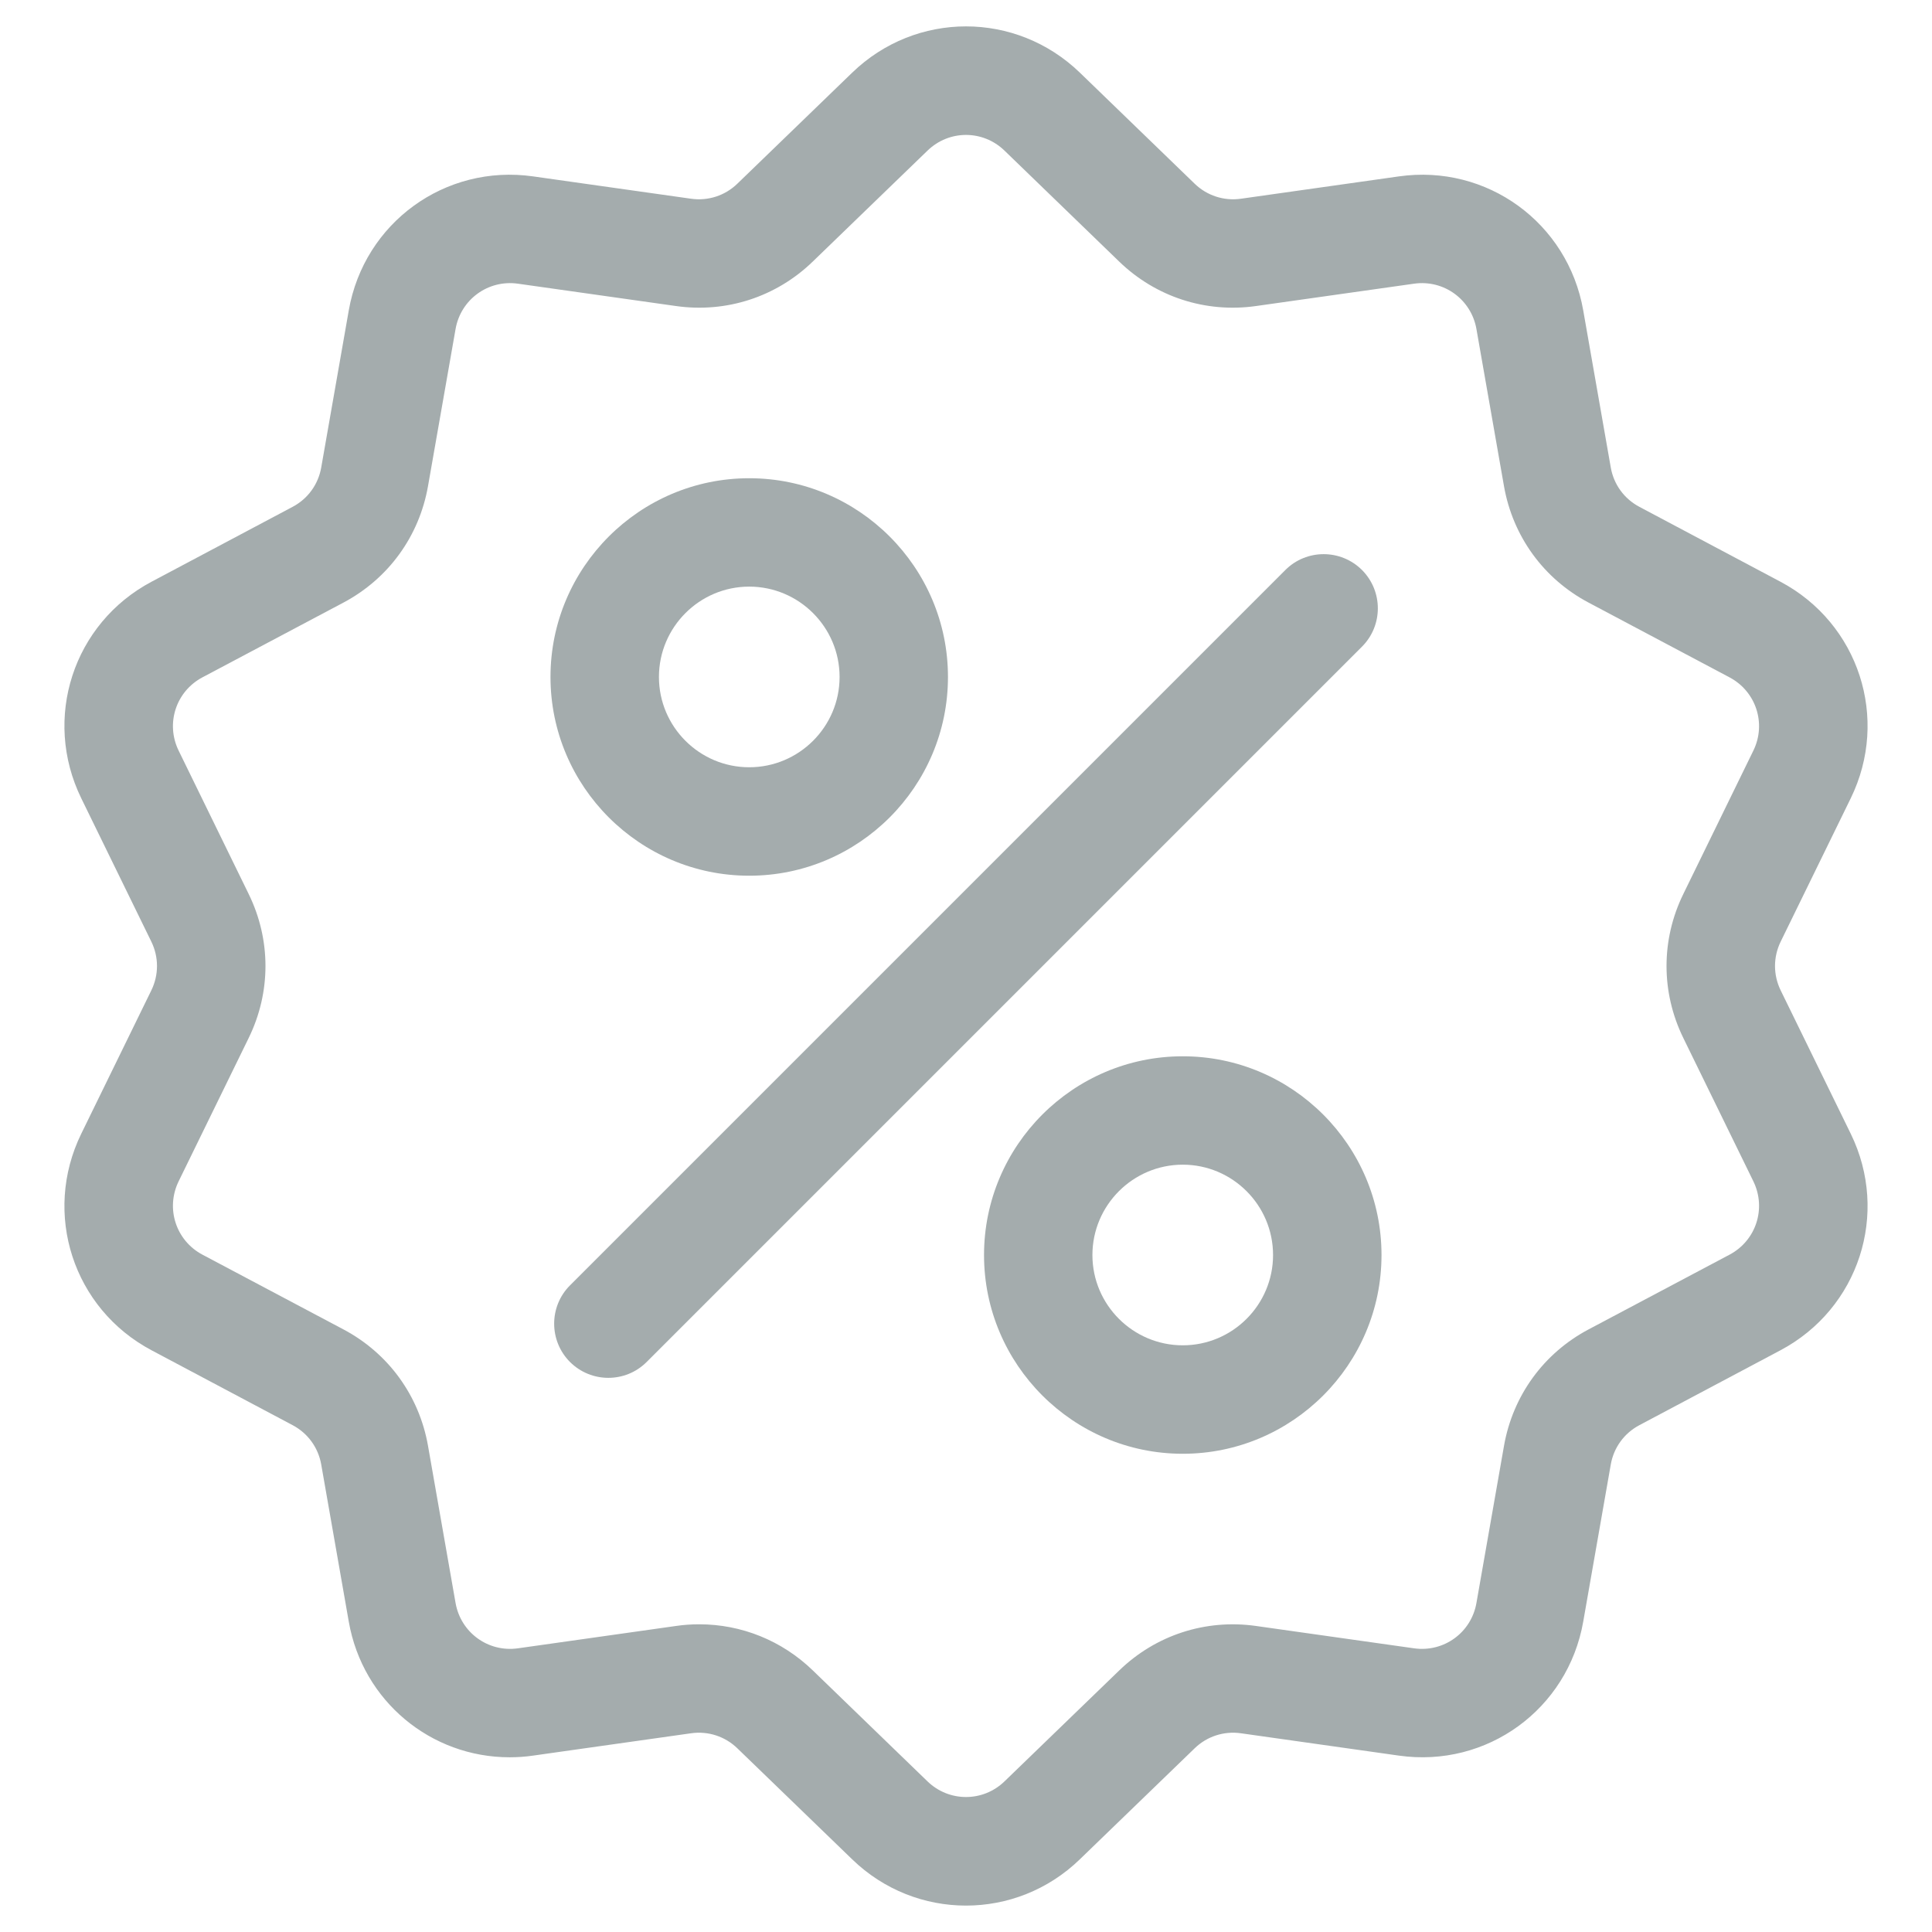
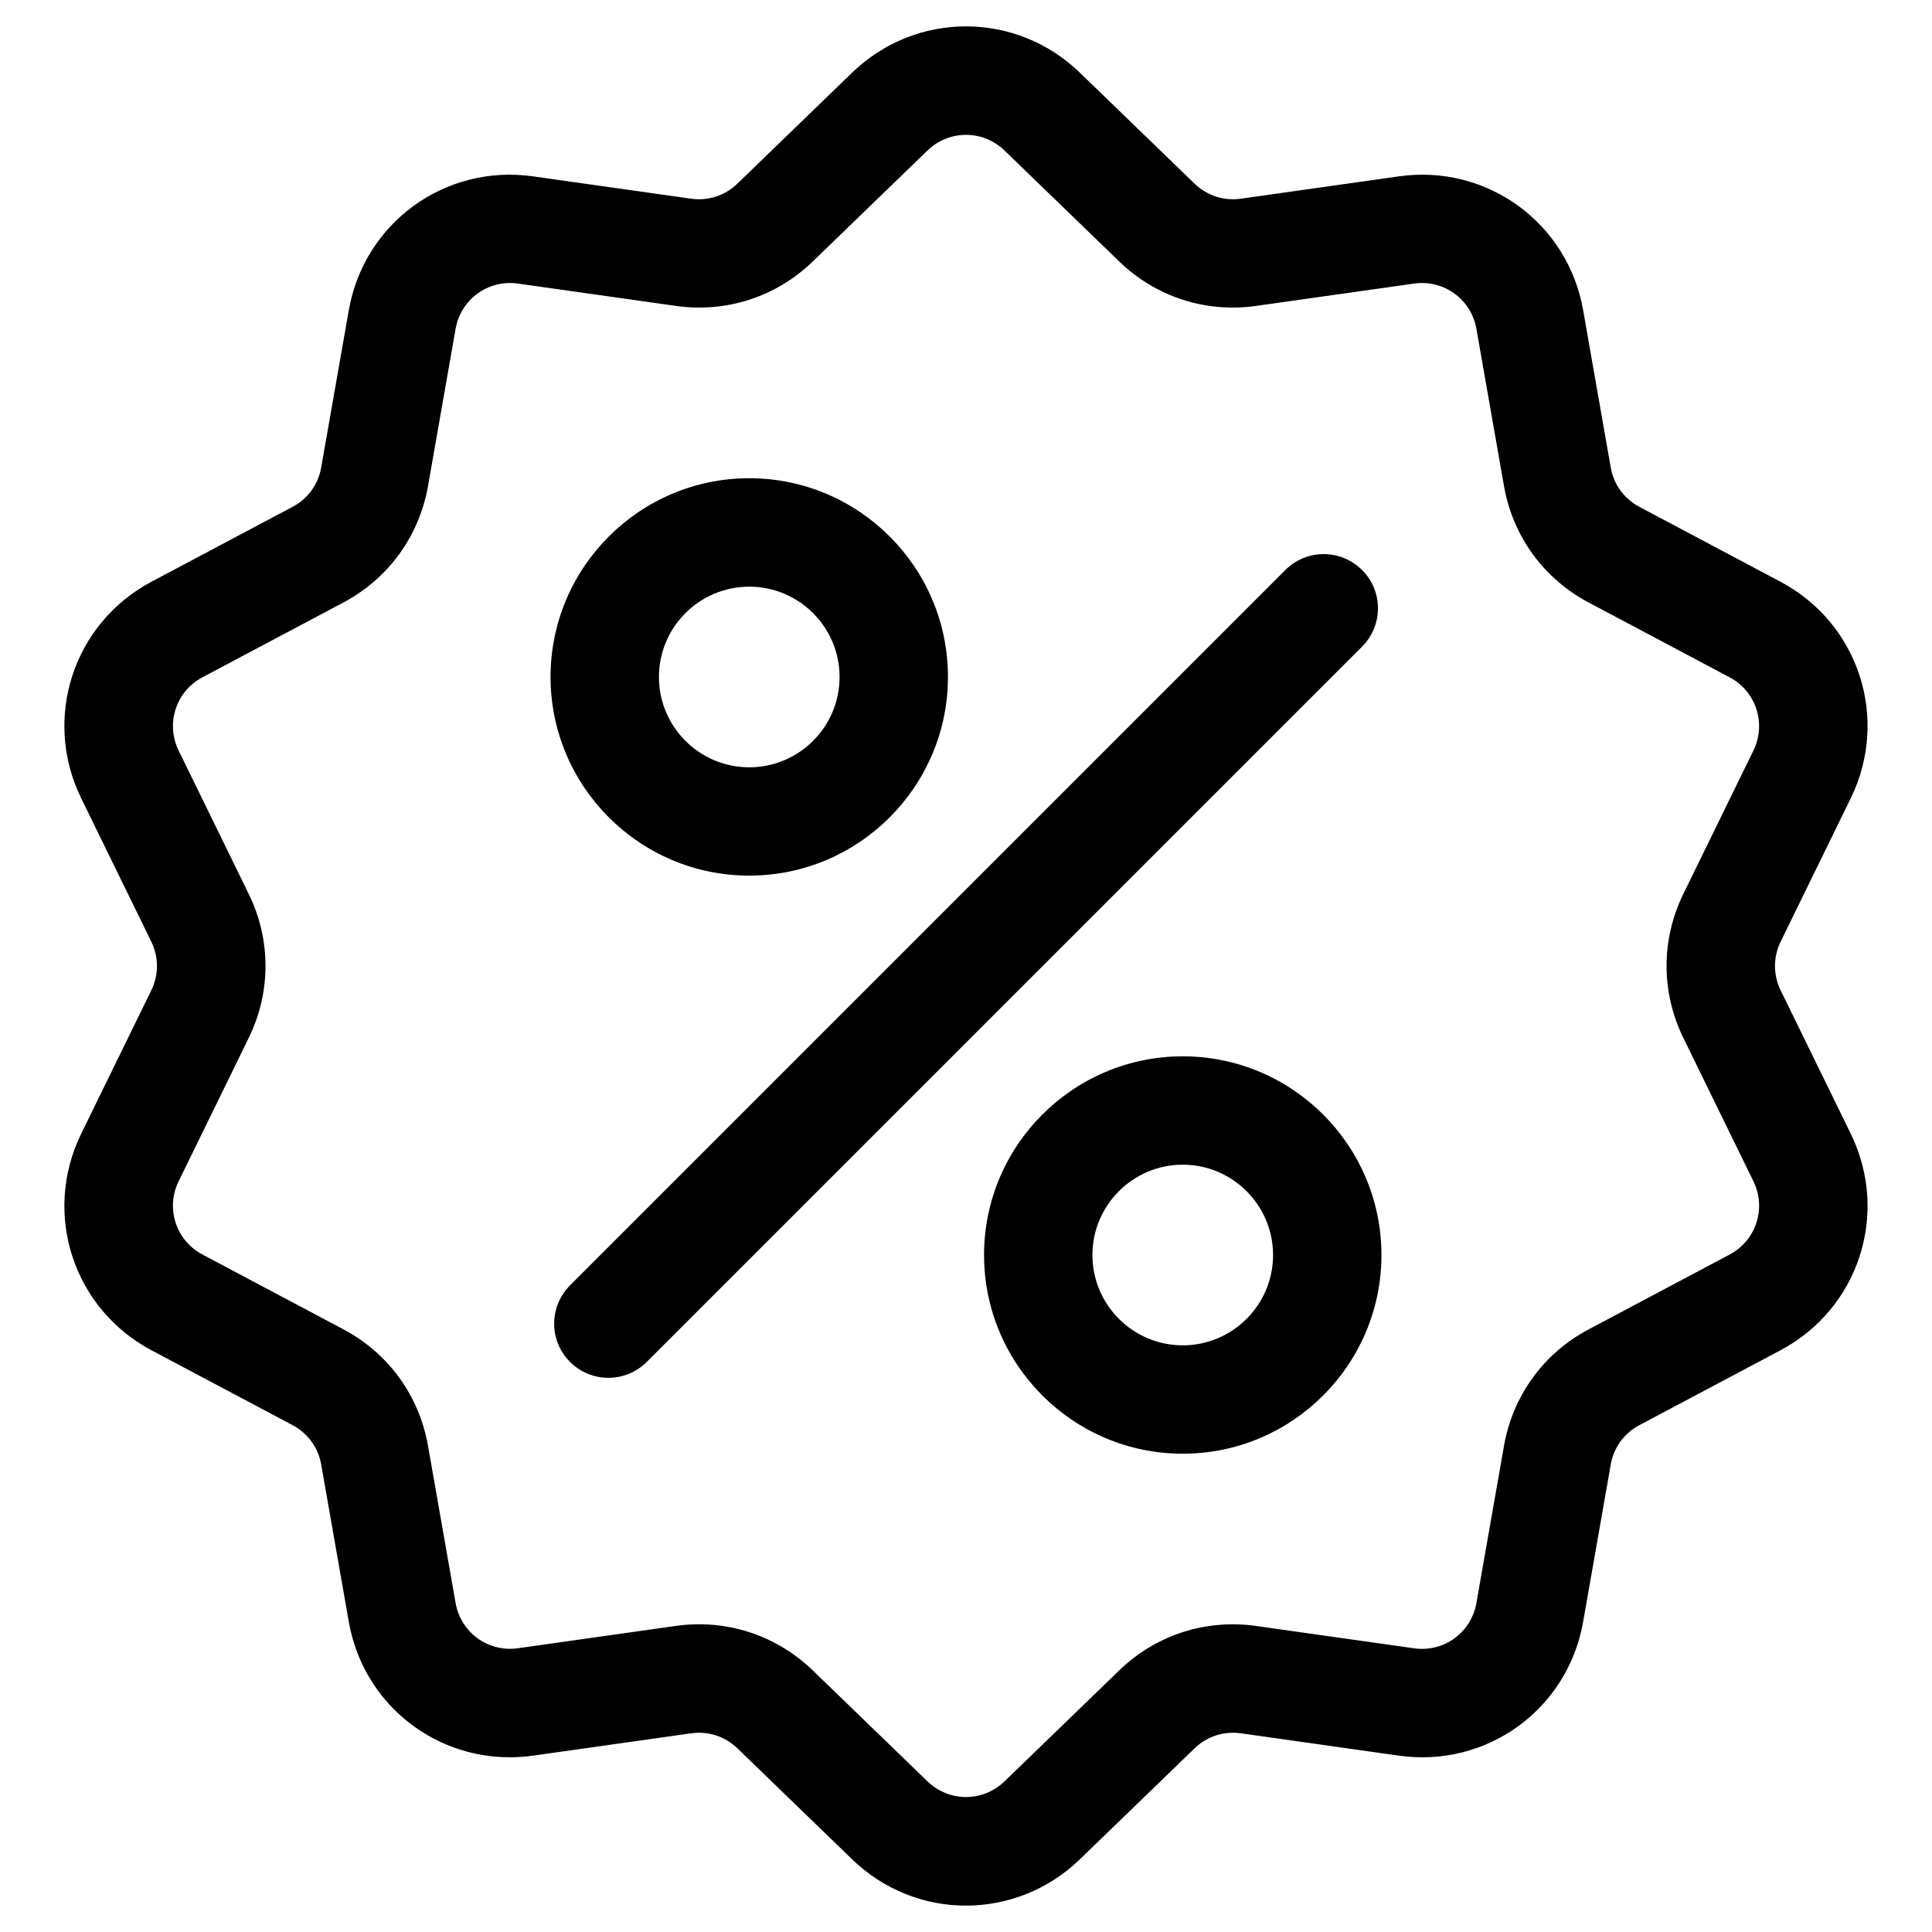
- <svg xmlns="http://www.w3.org/2000/svg" width="30" height="30" viewBox="0 0 30 30" fill="none">
-   <g id="ÐÐ¾Ðº">
-     <g id="Group 8">
-       <g id="Group">
-         <g id="Group_2">
-           <path id="Vector" d="M27.65 15.378C27.533 15.138 27.533 14.862 27.65 14.622L28.738 12.396C29.344 11.156 28.864 9.678 27.645 9.032L25.456 7.87C25.22 7.745 25.058 7.522 25.012 7.259L24.584 4.818C24.345 3.459 23.088 2.545 21.722 2.739L19.268 3.086C19.004 3.123 18.742 3.038 18.55 2.852L16.769 1.129C15.777 0.17 14.223 0.17 13.232 1.129L11.45 2.852C11.258 3.038 10.996 3.123 10.732 3.086L8.278 2.739C6.911 2.545 5.655 3.459 5.416 4.818L4.988 7.259C4.942 7.522 4.78 7.745 4.544 7.87L2.355 9.032C1.136 9.678 0.656 11.156 1.262 12.396L2.35 14.622C2.467 14.862 2.467 15.138 2.35 15.378L1.262 17.604C0.656 18.844 1.136 20.322 2.355 20.968L4.544 22.13C4.78 22.255 4.942 22.478 4.988 22.741L5.416 25.182C5.633 26.419 6.694 27.287 7.913 27.287C8.034 27.287 8.155 27.279 8.278 27.261L10.732 26.914C10.996 26.877 11.258 26.962 11.45 27.148L13.232 28.871C13.727 29.351 14.364 29.59 15 29.59C15.636 29.59 16.273 29.351 16.768 28.871L18.55 27.148C18.742 26.962 19.004 26.877 19.268 26.914L21.722 27.261C23.089 27.455 24.345 26.541 24.584 25.182L25.012 22.741C25.058 22.478 25.22 22.255 25.456 22.13L27.645 20.968C28.864 20.322 29.344 18.844 28.738 17.604L27.65 15.378ZM26.857 19.482L24.667 20.643C23.969 21.013 23.491 21.672 23.354 22.451L22.926 24.891C22.846 25.351 22.42 25.66 21.958 25.595L19.504 25.248C18.722 25.137 17.947 25.389 17.38 25.938L15.598 27.661C15.263 27.985 14.737 27.985 14.402 27.661L12.621 25.938C12.141 25.474 11.513 25.222 10.858 25.222C10.738 25.222 10.617 25.23 10.496 25.248L8.042 25.595C7.58 25.66 7.155 25.351 7.074 24.891L6.646 22.45C6.509 21.672 6.031 21.013 5.333 20.643L3.143 19.482C2.731 19.263 2.569 18.763 2.774 18.343L3.862 16.117C4.209 15.407 4.209 14.593 3.862 13.883L2.774 11.656C2.569 11.237 2.731 10.737 3.143 10.518L5.333 9.357C6.031 8.986 6.509 8.328 6.646 7.549L7.074 5.109C7.155 4.649 7.58 4.34 8.042 4.405L10.496 4.752C11.278 4.863 12.053 4.611 12.62 4.062L14.402 2.339C14.737 2.014 15.263 2.014 15.598 2.339L17.379 4.062C17.947 4.611 18.722 4.863 19.504 4.752L21.958 4.405C22.42 4.34 22.845 4.649 22.926 5.109L23.354 7.55C23.491 8.328 23.969 8.987 24.667 9.357L26.856 10.518C27.269 10.737 27.431 11.237 27.226 11.656L26.138 13.883C25.791 14.593 25.791 15.407 26.138 16.117L27.226 18.343C27.431 18.763 27.269 19.263 26.857 19.482Z" fill="#A4ACAD" />
-         </g>
-       </g>
-       <g id="Group_3">
-         <g id="Group_4">
-           <path id="Vector_2" d="M21.149 8.851C20.82 8.523 20.287 8.523 19.959 8.851L8.851 19.959C8.523 20.287 8.523 20.82 8.851 21.149C9.016 21.313 9.231 21.395 9.446 21.395C9.662 21.395 9.877 21.313 10.041 21.149L21.149 10.041C21.477 9.713 21.477 9.18 21.149 8.851Z" fill="#A4ACAD" />
-         </g>
-       </g>
-       <g id="Group_5">
-         <g id="Group_6">
-           <path id="Vector_3" d="M11.634 7.426C9.933 7.426 8.548 8.811 8.548 10.512C8.548 12.213 9.933 13.598 11.634 13.598C13.335 13.598 14.72 12.213 14.72 10.512C14.72 8.811 13.335 7.426 11.634 7.426ZM11.634 11.914C10.861 11.914 10.232 11.285 10.232 10.512C10.232 9.739 10.861 9.109 11.634 9.109C12.407 9.109 13.037 9.739 13.037 10.512C13.037 11.285 12.407 11.914 11.634 11.914Z" fill="#A4ACAD" />
-         </g>
-       </g>
-       <g id="Group_7">
-         <g id="Group_8">
-           <path id="Vector_4" d="M18.366 16.402C16.665 16.402 15.28 17.787 15.28 19.488C15.28 21.189 16.665 22.574 18.366 22.574C20.067 22.574 21.452 21.189 21.452 19.488C21.452 17.787 20.067 16.402 18.366 16.402ZM18.366 20.89C17.593 20.89 16.963 20.261 16.963 19.488C16.963 18.715 17.593 18.085 18.366 18.085C19.139 18.085 19.768 18.715 19.768 19.488C19.768 20.261 19.139 20.89 18.366 20.89Z" fill="#A4ACAD" />
-         </g>
-       </g>
-     </g>
-   </g>
+ <svg xmlns="http://www.w3.org/2000/svg" version="1.1" width="32" height="32" viewBox="0 0 32 32">
+   <path d="M29.493 16.403c-0.125-0.256-0.125-0.55 0-0.806l1.161-2.375c0.646-1.322 0.134-2.898-1.166-3.588l-2.335-1.239c-0.252-0.134-0.425-0.371-0.474-0.652l-0.457-2.604c-0.254-1.45-1.595-2.424-3.052-2.218l-2.617 0.37c-0.282 0.040-0.562-0.051-0.767-0.249l-1.9-1.838c-1.058-1.023-2.715-1.023-3.773 0l-1.9 1.838c-0.205 0.198-0.484 0.289-0.767 0.249l-2.617-0.37c-1.457-0.206-2.798 0.768-3.052 2.218l-0.457 2.604c-0.049 0.281-0.222 0.519-0.474 0.652l-2.335 1.239c-1.3 0.69-1.812 2.266-1.166 3.588l1.161 2.375c0.125 0.256 0.125 0.55 0 0.806l-1.161 2.375c-0.646 1.322-0.134 2.898 1.166 3.588l2.335 1.239c0.252 0.134 0.425 0.372 0.474 0.652l0.457 2.604c0.231 1.32 1.363 2.245 2.664 2.245 0.128 0 0.258-0.009 0.389-0.027l2.617-0.37c0.282-0.040 0.562 0.051 0.767 0.249l1.9 1.838c0.529 0.512 1.208 0.768 1.886 0.767s1.358-0.256 1.886-0.767l1.9-1.838c0.205-0.198 0.484-0.289 0.767-0.249l2.617 0.37c1.458 0.206 2.798-0.768 3.052-2.218l0.457-2.604c0.049-0.281 0.222-0.519 0.474-0.652l2.335-1.239c1.3-0.69 1.812-2.266 1.166-3.588l-1.161-2.375zM28.647 20.78l-2.335 1.239c-0.745 0.395-1.255 1.098-1.401 1.928l-0.457 2.604c-0.086 0.49-0.539 0.82-1.033 0.75l-2.617-0.37c-0.835-0.118-1.661 0.15-2.266 0.736l-1.9 1.838c-0.358 0.346-0.918 0.346-1.276 0l-1.9-1.838c-0.512-0.495-1.181-0.764-1.88-0.764-0.128 0-0.257 0.009-0.386 0.027l-2.617 0.37c-0.493 0.070-0.947-0.26-1.033-0.75l-0.457-2.604c-0.146-0.83-0.656-1.533-1.401-1.928l-2.335-1.239c-0.44-0.233-0.613-0.767-0.394-1.214l1.161-2.375c0.37-0.757 0.37-1.626 0-2.383l-1.161-2.375c-0.219-0.447-0.045-0.981 0.394-1.214l2.335-1.239c0.744-0.395 1.255-1.098 1.401-1.928l0.457-2.604c0.086-0.49 0.539-0.82 1.033-0.75l2.617 0.37c0.834 0.118 1.661-0.15 2.266-0.736l1.9-1.838c0.358-0.346 0.918-0.346 1.276 0l1.9 1.838c0.606 0.586 1.432 0.854 2.266 0.736l2.617-0.37c0.493-0.070 0.947 0.26 1.033 0.75l0.457 2.604c0.146 0.83 0.656 1.533 1.401 1.928l2.335 1.239c0.44 0.233 0.613 0.767 0.395 1.214l-1.161 2.375c-0.37 0.757-0.37 1.626 0 2.383l1.161 2.375c0.219 0.447 0.045 0.981-0.394 1.214z" />
+   <path d="M22.559 9.441c-0.351-0.351-0.919-0.351-1.269 0l-11.848 11.848c-0.351 0.351-0.351 0.919 0 1.269 0.175 0.175 0.405 0.263 0.635 0.263s0.459-0.088 0.635-0.263l11.848-11.848c0.351-0.351 0.351-0.919 0-1.269z" />
+   <path d="M12.41 7.921c-1.815 0-3.291 1.476-3.291 3.291s1.476 3.291 3.291 3.291c1.815 0 3.291-1.476 3.291-3.291s-1.476-3.291-3.291-3.291zM12.41 12.709c-0.825 0-1.496-0.671-1.496-1.496s0.671-1.496 1.496-1.496c0.825 0 1.496 0.671 1.496 1.496s-0.671 1.496-1.496 1.496z" />
+   <path d="M19.59 17.496c-1.815 0-3.291 1.476-3.291 3.291s1.476 3.291 3.291 3.291 3.291-1.476 3.291-3.291c0-1.815-1.476-3.291-3.291-3.291zM19.59 22.283c-0.825 0-1.496-0.671-1.496-1.496s0.671-1.496 1.496-1.496c0.825 0 1.496 0.671 1.496 1.496s-0.671 1.496-1.496 1.496z" />
</svg>
